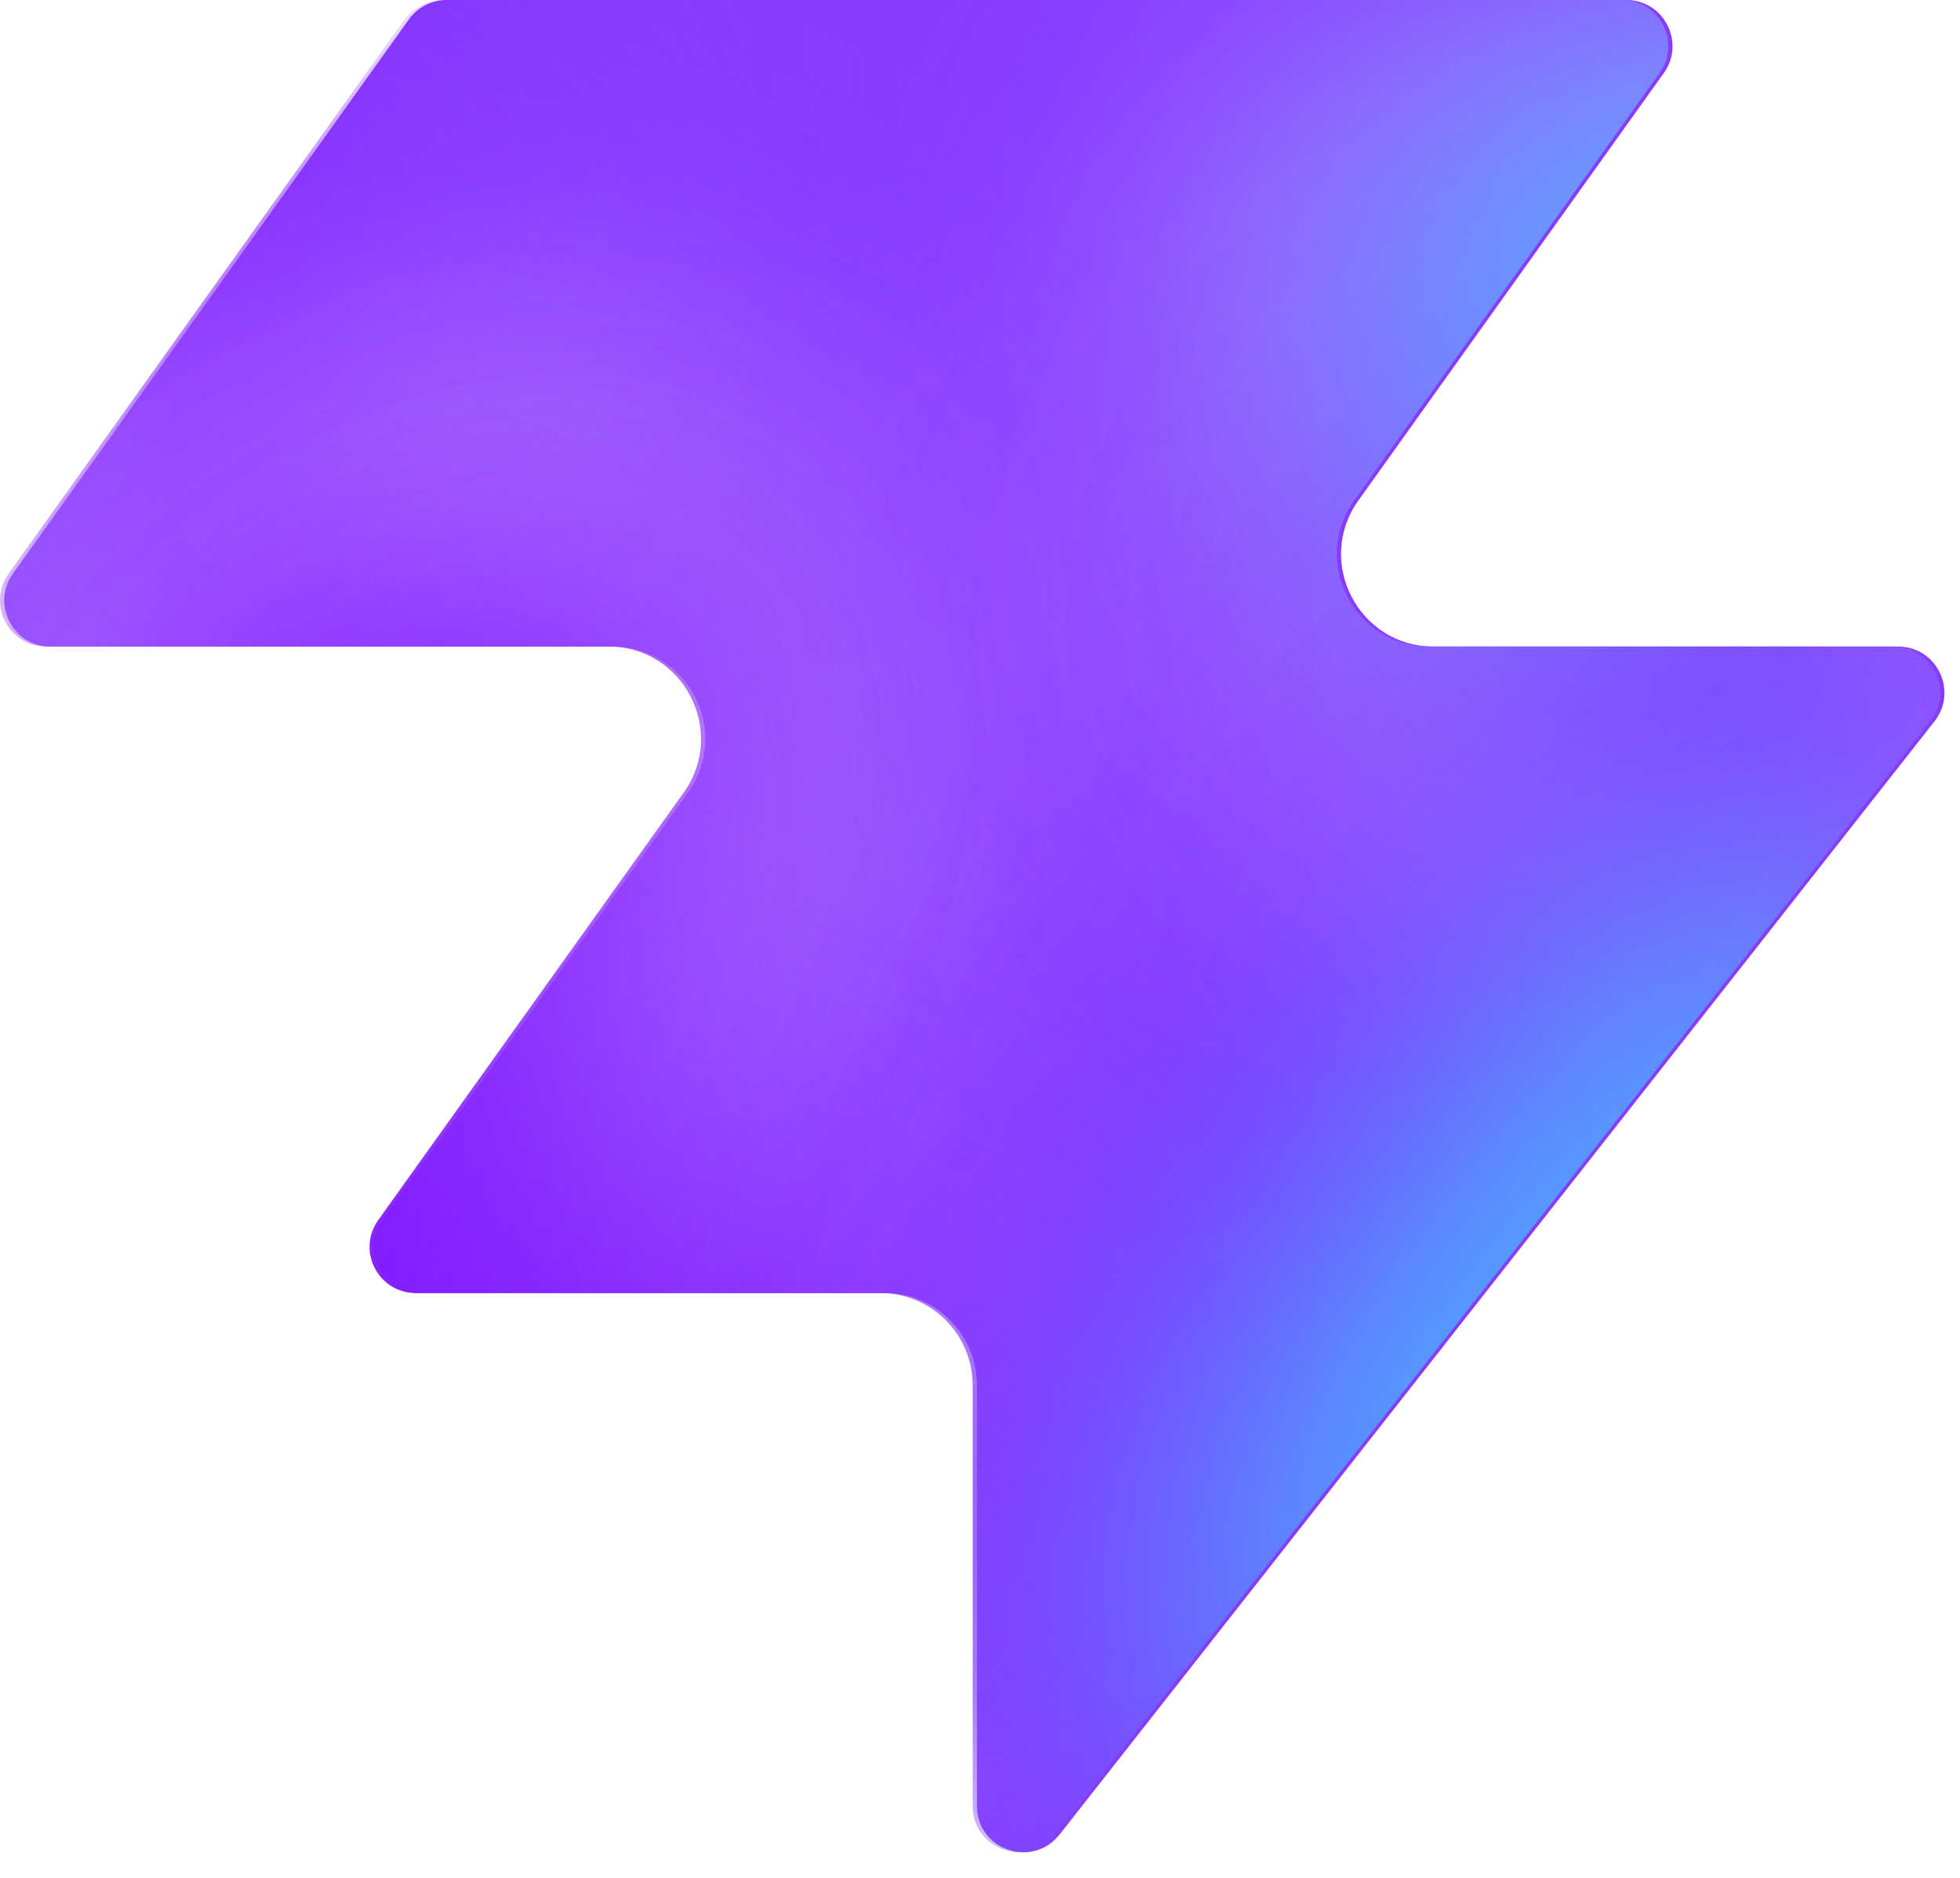
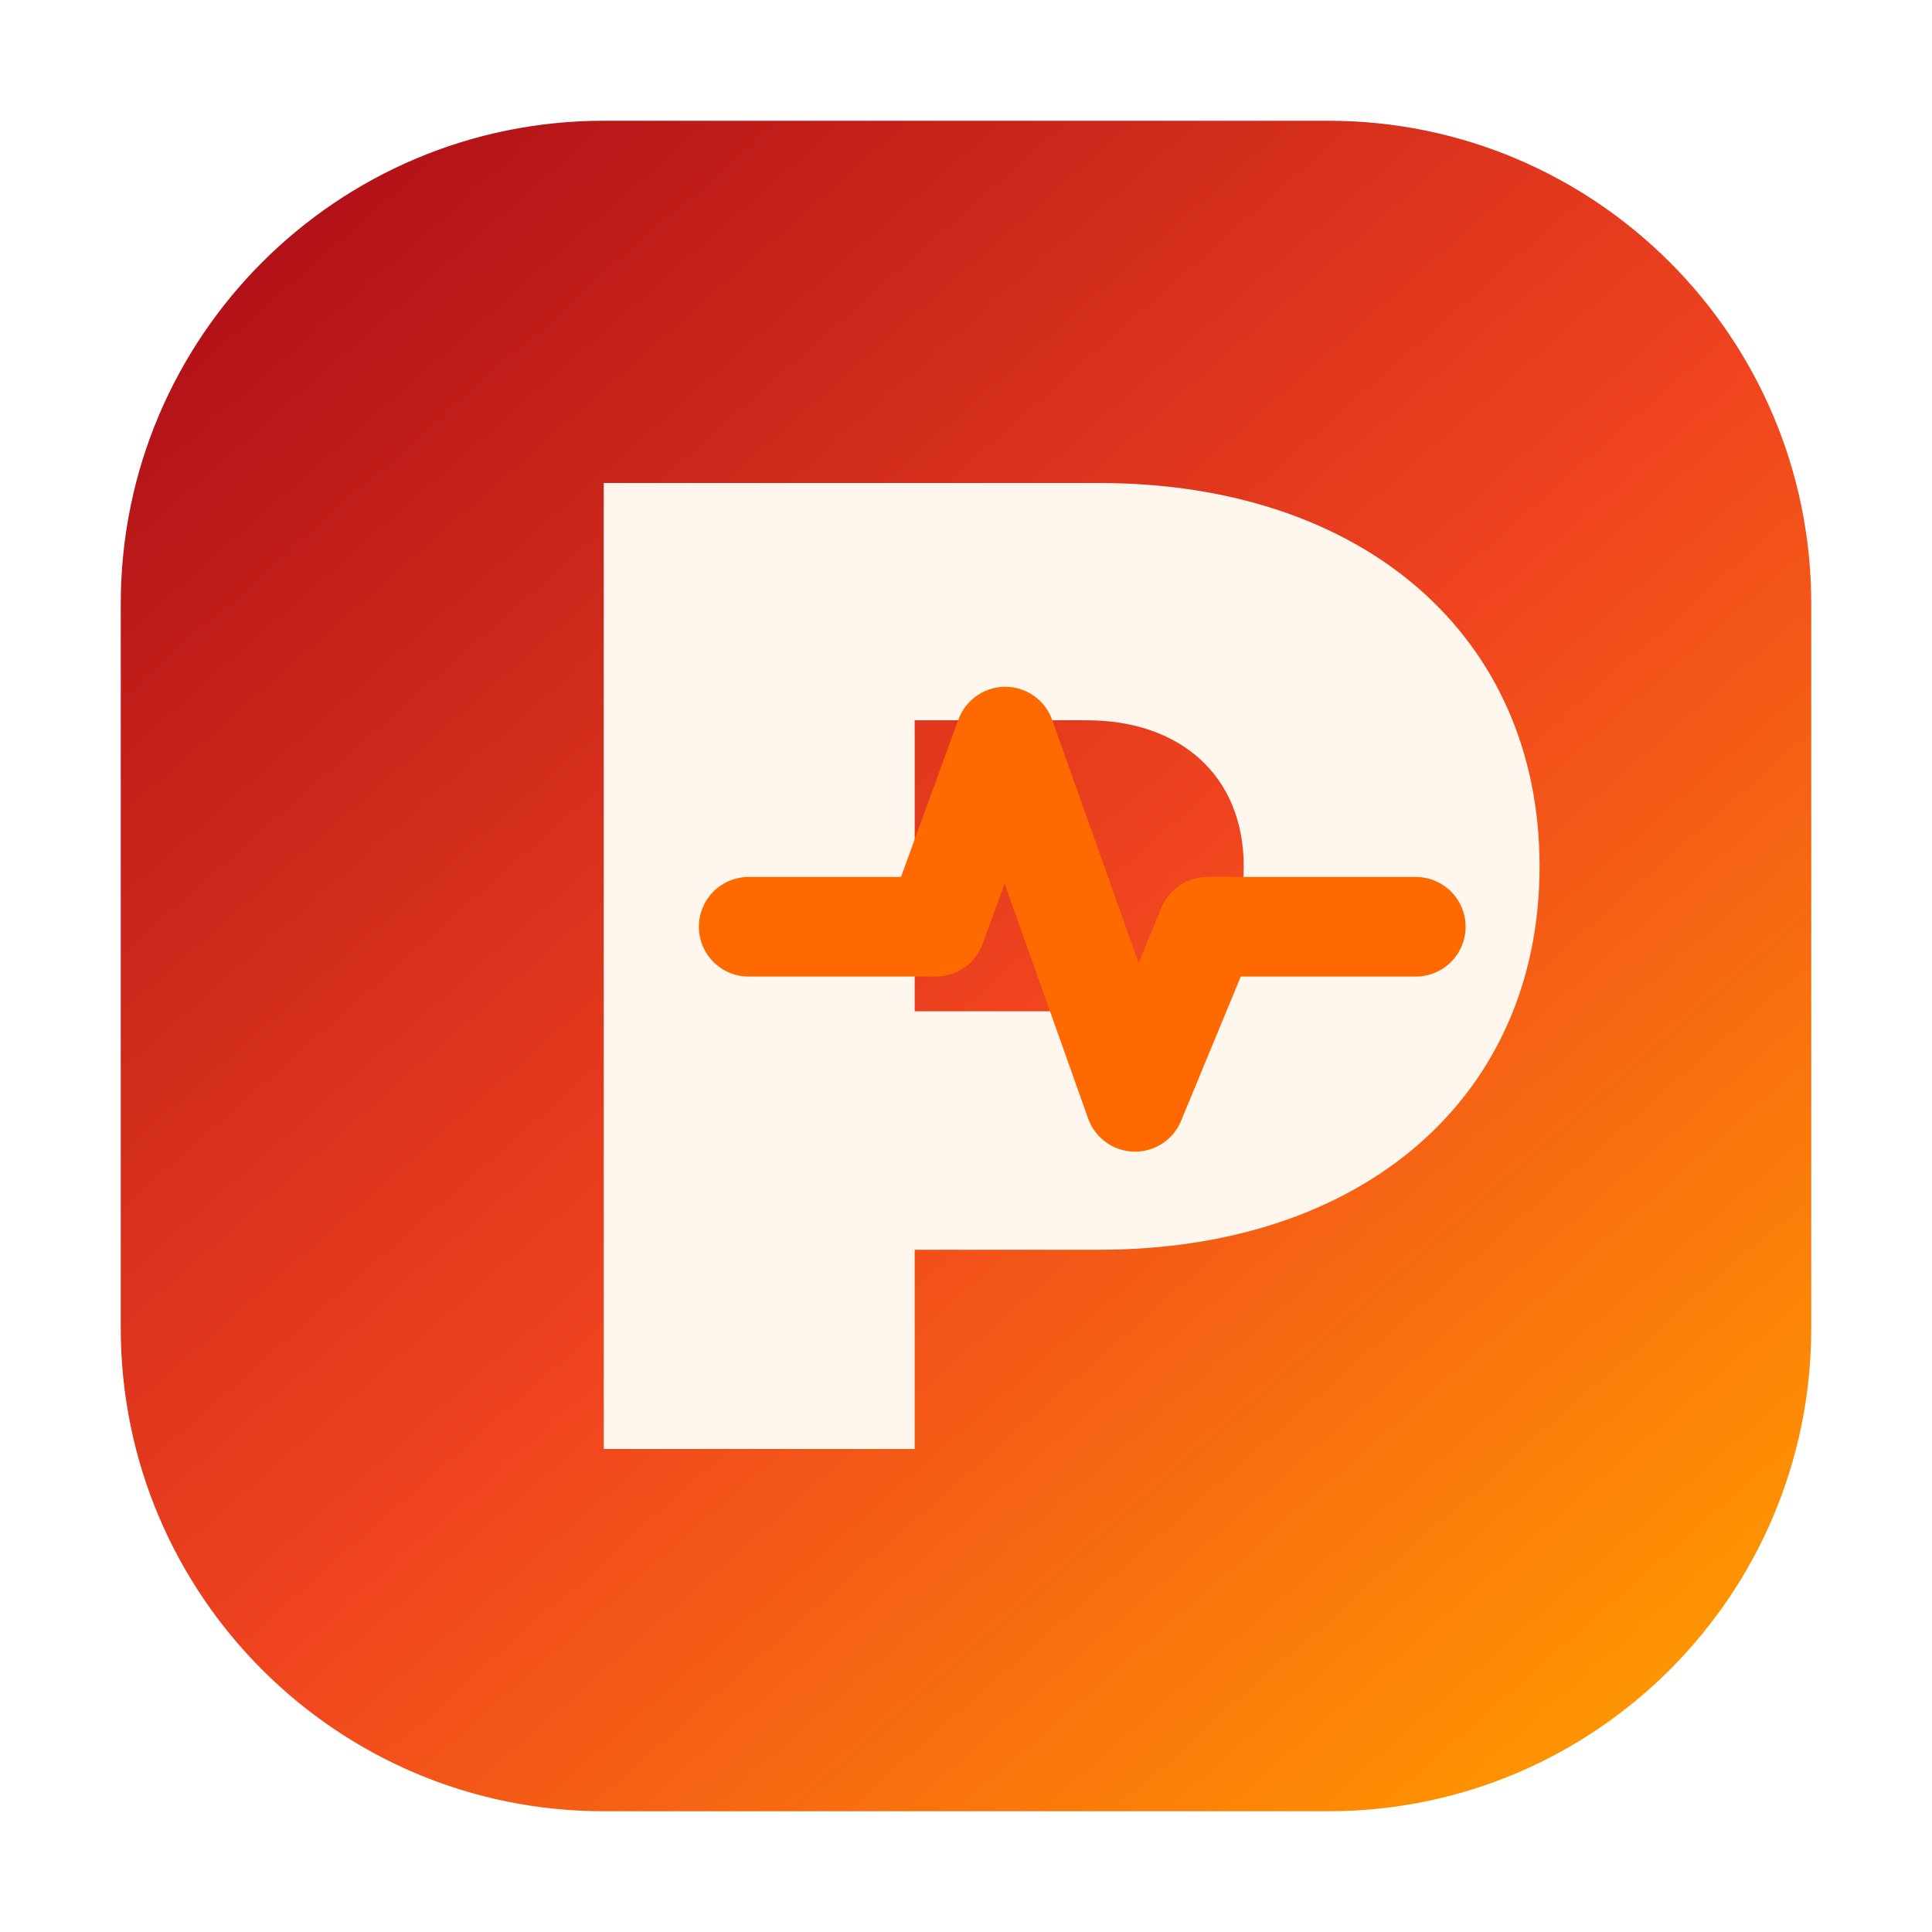
- <svg xmlns="http://www.w3.org/2000/svg" width="48" height="46" fill="none" viewBox="0 0 48 46">
-   <path fill="#863bff" d="M25.946 44.938c-.664.845-2.021.375-2.021-.698V33.937a2.26 2.26 0 0 0-2.262-2.262H10.287c-.92 0-1.456-1.04-.92-1.788l7.48-10.471c1.07-1.497 0-3.578-1.842-3.578H1.237c-.92 0-1.456-1.04-.92-1.788L10.013.474c.214-.297.556-.474.92-.474h28.894c.92 0 1.456 1.04.92 1.788l-7.48 10.471c-1.07 1.498 0 3.579 1.842 3.579h11.377c.943 0 1.473 1.088.89 1.83L25.947 44.94z" style="fill:#863bff;fill:color(display-p3 .525 .23 1);fill-opacity:1" />
-   <mask id="a" width="48" height="46" x="0" y="0" maskUnits="userSpaceOnUse" style="mask-type:alpha">
-     <path fill="#000" d="M25.842 44.938c-.664.844-2.021.375-2.021-.698V33.937a2.26 2.26 0 0 0-2.262-2.262H10.183c-.92 0-1.456-1.04-.92-1.788l7.48-10.471c1.07-1.498 0-3.579-1.842-3.579H1.133c-.92 0-1.456-1.04-.92-1.787L9.91.473c.214-.297.556-.474.92-.474h28.894c.92 0 1.456 1.04.92 1.788l-7.48 10.471c-1.07 1.498 0 3.578 1.842 3.578h11.377c.943 0 1.473 1.088.89 1.832L25.843 44.94z" style="fill:#000;fill-opacity:1" />
-   </mask>
-   <g mask="url(#a)">
-     <g filter="url(#b)">
-       <ellipse cx="5.508" cy="14.704" fill="#ede6ff" rx="5.508" ry="14.704" style="fill:#ede6ff;fill:color(display-p3 .927 .903 1);fill-opacity:1" transform="matrix(.00324 1 1 -.00324 -4.47 31.516)" />
-     </g>
-     <g filter="url(#c)">
-       <ellipse cx="10.399" cy="29.851" fill="#ede6ff" rx="10.399" ry="29.851" style="fill:#ede6ff;fill:color(display-p3 .927 .903 1);fill-opacity:1" transform="matrix(.00324 1 1 -.00324 -39.328 7.883)" />
-     </g>
-     <g filter="url(#d)">
-       <ellipse cx="5.508" cy="30.487" fill="#7e14ff" rx="5.508" ry="30.487" style="fill:#7e14ff;fill:color(display-p3 .492 .077 1);fill-opacity:1" transform="rotate(89.814 -25.913 -14.639)scale(1 -1)" />
-     </g>
-     <g filter="url(#e)">
-       <ellipse cx="5.508" cy="30.599" fill="#7e14ff" rx="5.508" ry="30.599" style="fill:#7e14ff;fill:color(display-p3 .492 .077 1);fill-opacity:1" transform="rotate(89.814 -32.644 -3.334)scale(1 -1)" />
-     </g>
-     <g filter="url(#f)">
-       <ellipse cx="5.508" cy="30.599" fill="#7e14ff" rx="5.508" ry="30.599" style="fill:#7e14ff;fill:color(display-p3 .492 .077 1);fill-opacity:1" transform="matrix(.00324 1 1 -.00324 -34.34 30.47)" />
-     </g>
-     <g filter="url(#g)">
-       <ellipse cx="14.072" cy="22.078" fill="#ede6ff" rx="14.072" ry="22.078" style="fill:#ede6ff;fill:color(display-p3 .927 .903 1);fill-opacity:1" transform="rotate(93.35 24.506 48.493)scale(-1 1)" />
-     </g>
-     <g filter="url(#h)">
-       <ellipse cx="3.47" cy="21.501" fill="#7e14ff" rx="3.47" ry="21.501" style="fill:#7e14ff;fill:color(display-p3 .492 .077 1);fill-opacity:1" transform="rotate(89.009 28.708 47.59)scale(-1 1)" />
-     </g>
-     <g filter="url(#i)">
-       <ellipse cx="3.47" cy="21.501" fill="#7e14ff" rx="3.47" ry="21.501" style="fill:#7e14ff;fill:color(display-p3 .492 .077 1);fill-opacity:1" transform="rotate(89.009 28.708 47.59)scale(-1 1)" />
-     </g>
-     <g filter="url(#j)">
-       <ellipse cx=".387" cy="8.972" fill="#7e14ff" rx="4.407" ry="29.108" style="fill:#7e14ff;fill:color(display-p3 .492 .077 1);fill-opacity:1" transform="rotate(39.51 .387 8.972)" />
-     </g>
-     <g filter="url(#k)">
-       <ellipse cx="47.523" cy="-6.092" fill="#7e14ff" rx="4.407" ry="29.108" style="fill:#7e14ff;fill:color(display-p3 .492 .077 1);fill-opacity:1" transform="rotate(37.892 47.523 -6.092)" />
-     </g>
-     <g filter="url(#l)">
-       <ellipse cx="41.412" cy="6.333" fill="#47bfff" rx="5.971" ry="9.665" style="fill:#47bfff;fill:color(display-p3 .28 .748 1);fill-opacity:1" transform="rotate(37.892 41.412 6.333)" />
-     </g>
-     <g filter="url(#m)">
-       <ellipse cx="-1.879" cy="38.332" fill="#7e14ff" rx="4.407" ry="29.108" style="fill:#7e14ff;fill:color(display-p3 .492 .077 1);fill-opacity:1" transform="rotate(37.892 -1.88 38.332)" />
-     </g>
-     <g filter="url(#n)">
-       <ellipse cx="-1.879" cy="38.332" fill="#7e14ff" rx="4.407" ry="29.108" style="fill:#7e14ff;fill:color(display-p3 .492 .077 1);fill-opacity:1" transform="rotate(37.892 -1.88 38.332)" />
-     </g>
-     <g filter="url(#o)">
-       <ellipse cx="35.651" cy="29.907" fill="#7e14ff" rx="4.407" ry="29.108" style="fill:#7e14ff;fill:color(display-p3 .492 .077 1);fill-opacity:1" transform="rotate(37.892 35.651 29.907)" />
-     </g>
-     <g filter="url(#p)">
-       <ellipse cx="38.418" cy="32.4" fill="#47bfff" rx="5.971" ry="15.297" style="fill:#47bfff;fill:color(display-p3 .28 .748 1);fill-opacity:1" transform="rotate(37.892 38.418 32.4)" />
-     </g>
-   </g>
+ <svg xmlns="http://www.w3.org/2000/svg" viewBox="0 0 32 32" role="img" aria-label="ProjectPulse favicon">
  <defs>
-     <filter id="b" width="60.045" height="41.654" x="-19.77" y="16.149" color-interpolation-filters="sRGB" filterUnits="userSpaceOnUse">
-       <feFlood flood-opacity="0" result="BackgroundImageFix" />
-       <feBlend in="SourceGraphic" in2="BackgroundImageFix" result="shape" />
-       <feGaussianBlur result="effect1_foregroundBlur_2002_17158" stdDeviation="7.659" />
-     </filter>
-     <filter id="c" width="90.34" height="51.437" x="-54.613" y="-7.533" color-interpolation-filters="sRGB" filterUnits="userSpaceOnUse">
-       <feFlood flood-opacity="0" result="BackgroundImageFix" />
-       <feBlend in="SourceGraphic" in2="BackgroundImageFix" result="shape" />
-       <feGaussianBlur result="effect1_foregroundBlur_2002_17158" stdDeviation="7.659" />
-     </filter>
-     <filter id="d" width="79.355" height="29.4" x="-49.64" y="2.03" color-interpolation-filters="sRGB" filterUnits="userSpaceOnUse">
-       <feFlood flood-opacity="0" result="BackgroundImageFix" />
-       <feBlend in="SourceGraphic" in2="BackgroundImageFix" result="shape" />
-       <feGaussianBlur result="effect1_foregroundBlur_2002_17158" stdDeviation="4.596" />
-     </filter>
-     <filter id="e" width="79.579" height="29.4" x="-45.045" y="20.029" color-interpolation-filters="sRGB" filterUnits="userSpaceOnUse">
-       <feFlood flood-opacity="0" result="BackgroundImageFix" />
-       <feBlend in="SourceGraphic" in2="BackgroundImageFix" result="shape" />
-       <feGaussianBlur result="effect1_foregroundBlur_2002_17158" stdDeviation="4.596" />
-     </filter>
-     <filter id="f" width="79.579" height="29.4" x="-43.513" y="21.178" color-interpolation-filters="sRGB" filterUnits="userSpaceOnUse">
-       <feFlood flood-opacity="0" result="BackgroundImageFix" />
-       <feBlend in="SourceGraphic" in2="BackgroundImageFix" result="shape" />
-       <feGaussianBlur result="effect1_foregroundBlur_2002_17158" stdDeviation="4.596" />
-     </filter>
-     <filter id="g" width="74.749" height="58.852" x="15.756" y="-17.901" color-interpolation-filters="sRGB" filterUnits="userSpaceOnUse">
-       <feFlood flood-opacity="0" result="BackgroundImageFix" />
-       <feBlend in="SourceGraphic" in2="BackgroundImageFix" result="shape" />
-       <feGaussianBlur result="effect1_foregroundBlur_2002_17158" stdDeviation="7.659" />
-     </filter>
-     <filter id="h" width="61.377" height="25.362" x="23.548" y="2.284" color-interpolation-filters="sRGB" filterUnits="userSpaceOnUse">
-       <feFlood flood-opacity="0" result="BackgroundImageFix" />
-       <feBlend in="SourceGraphic" in2="BackgroundImageFix" result="shape" />
-       <feGaussianBlur result="effect1_foregroundBlur_2002_17158" stdDeviation="4.596" />
-     </filter>
-     <filter id="i" width="61.377" height="25.362" x="23.548" y="2.284" color-interpolation-filters="sRGB" filterUnits="userSpaceOnUse">
-       <feFlood flood-opacity="0" result="BackgroundImageFix" />
-       <feBlend in="SourceGraphic" in2="BackgroundImageFix" result="shape" />
-       <feGaussianBlur result="effect1_foregroundBlur_2002_17158" stdDeviation="4.596" />
-     </filter>
-     <filter id="j" width="56.045" height="63.649" x="-27.636" y="-22.853" color-interpolation-filters="sRGB" filterUnits="userSpaceOnUse">
-       <feFlood flood-opacity="0" result="BackgroundImageFix" />
-       <feBlend in="SourceGraphic" in2="BackgroundImageFix" result="shape" />
-       <feGaussianBlur result="effect1_foregroundBlur_2002_17158" stdDeviation="4.596" />
-     </filter>
-     <filter id="k" width="54.814" height="64.646" x="20.116" y="-38.415" color-interpolation-filters="sRGB" filterUnits="userSpaceOnUse">
-       <feFlood flood-opacity="0" result="BackgroundImageFix" />
-       <feBlend in="SourceGraphic" in2="BackgroundImageFix" result="shape" />
-       <feGaussianBlur result="effect1_foregroundBlur_2002_17158" stdDeviation="4.596" />
-     </filter>
-     <filter id="l" width="33.541" height="35.313" x="24.641" y="-11.323" color-interpolation-filters="sRGB" filterUnits="userSpaceOnUse">
-       <feFlood flood-opacity="0" result="BackgroundImageFix" />
-       <feBlend in="SourceGraphic" in2="BackgroundImageFix" result="shape" />
-       <feGaussianBlur result="effect1_foregroundBlur_2002_17158" stdDeviation="4.596" />
-     </filter>
-     <filter id="m" width="54.814" height="64.646" x="-29.286" y="6.009" color-interpolation-filters="sRGB" filterUnits="userSpaceOnUse">
-       <feFlood flood-opacity="0" result="BackgroundImageFix" />
-       <feBlend in="SourceGraphic" in2="BackgroundImageFix" result="shape" />
-       <feGaussianBlur result="effect1_foregroundBlur_2002_17158" stdDeviation="4.596" />
-     </filter>
-     <filter id="n" width="54.814" height="64.646" x="-29.286" y="6.009" color-interpolation-filters="sRGB" filterUnits="userSpaceOnUse">
-       <feFlood flood-opacity="0" result="BackgroundImageFix" />
-       <feBlend in="SourceGraphic" in2="BackgroundImageFix" result="shape" />
-       <feGaussianBlur result="effect1_foregroundBlur_2002_17158" stdDeviation="4.596" />
-     </filter>
-     <filter id="o" width="54.814" height="64.646" x="8.244" y="-2.416" color-interpolation-filters="sRGB" filterUnits="userSpaceOnUse">
-       <feFlood flood-opacity="0" result="BackgroundImageFix" />
-       <feBlend in="SourceGraphic" in2="BackgroundImageFix" result="shape" />
-       <feGaussianBlur result="effect1_foregroundBlur_2002_17158" stdDeviation="4.596" />
-     </filter>
-     <filter id="p" width="39.409" height="43.623" x="18.713" y="10.588" color-interpolation-filters="sRGB" filterUnits="userSpaceOnUse">
-       <feFlood flood-opacity="0" result="BackgroundImageFix" />
-       <feBlend in="SourceGraphic" in2="BackgroundImageFix" result="shape" />
-       <feGaussianBlur result="effect1_foregroundBlur_2002_17158" stdDeviation="4.596" />
-     </filter>
+     <linearGradient id="ppWarm" x1="5" y1="4" x2="27" y2="29" gradientUnits="userSpaceOnUse">
+       <stop offset="0" stop-color="#b31318" />
+       <stop offset="0.52" stop-color="#f0441f" />
+       <stop offset="1" stop-color="#ff9700" />
+     </linearGradient>
  </defs>
+   <rect x="2" y="2" width="28" height="28" rx="8" fill="url(#ppWarm)" />
+   <path d="M10 24V8h8.2c4.4 0 7.3 2.55 7.3 6.35S22.6 20.7 18.2 20.7h-3.05V24H10Zm5.15-7.25h2.85c1.55 0 2.6-.92 2.6-2.4 0-1.5-1.05-2.42-2.6-2.42h-2.85v4.82Z" fill="#fff7ed" />
+   <path d="M12.4 15.35h3.1l1.15-3.15 2.15 6.05 1.2-2.9h3.45" fill="none" stroke="#ff6a00" stroke-width="1.65" stroke-linecap="round" stroke-linejoin="round" />
</svg>
